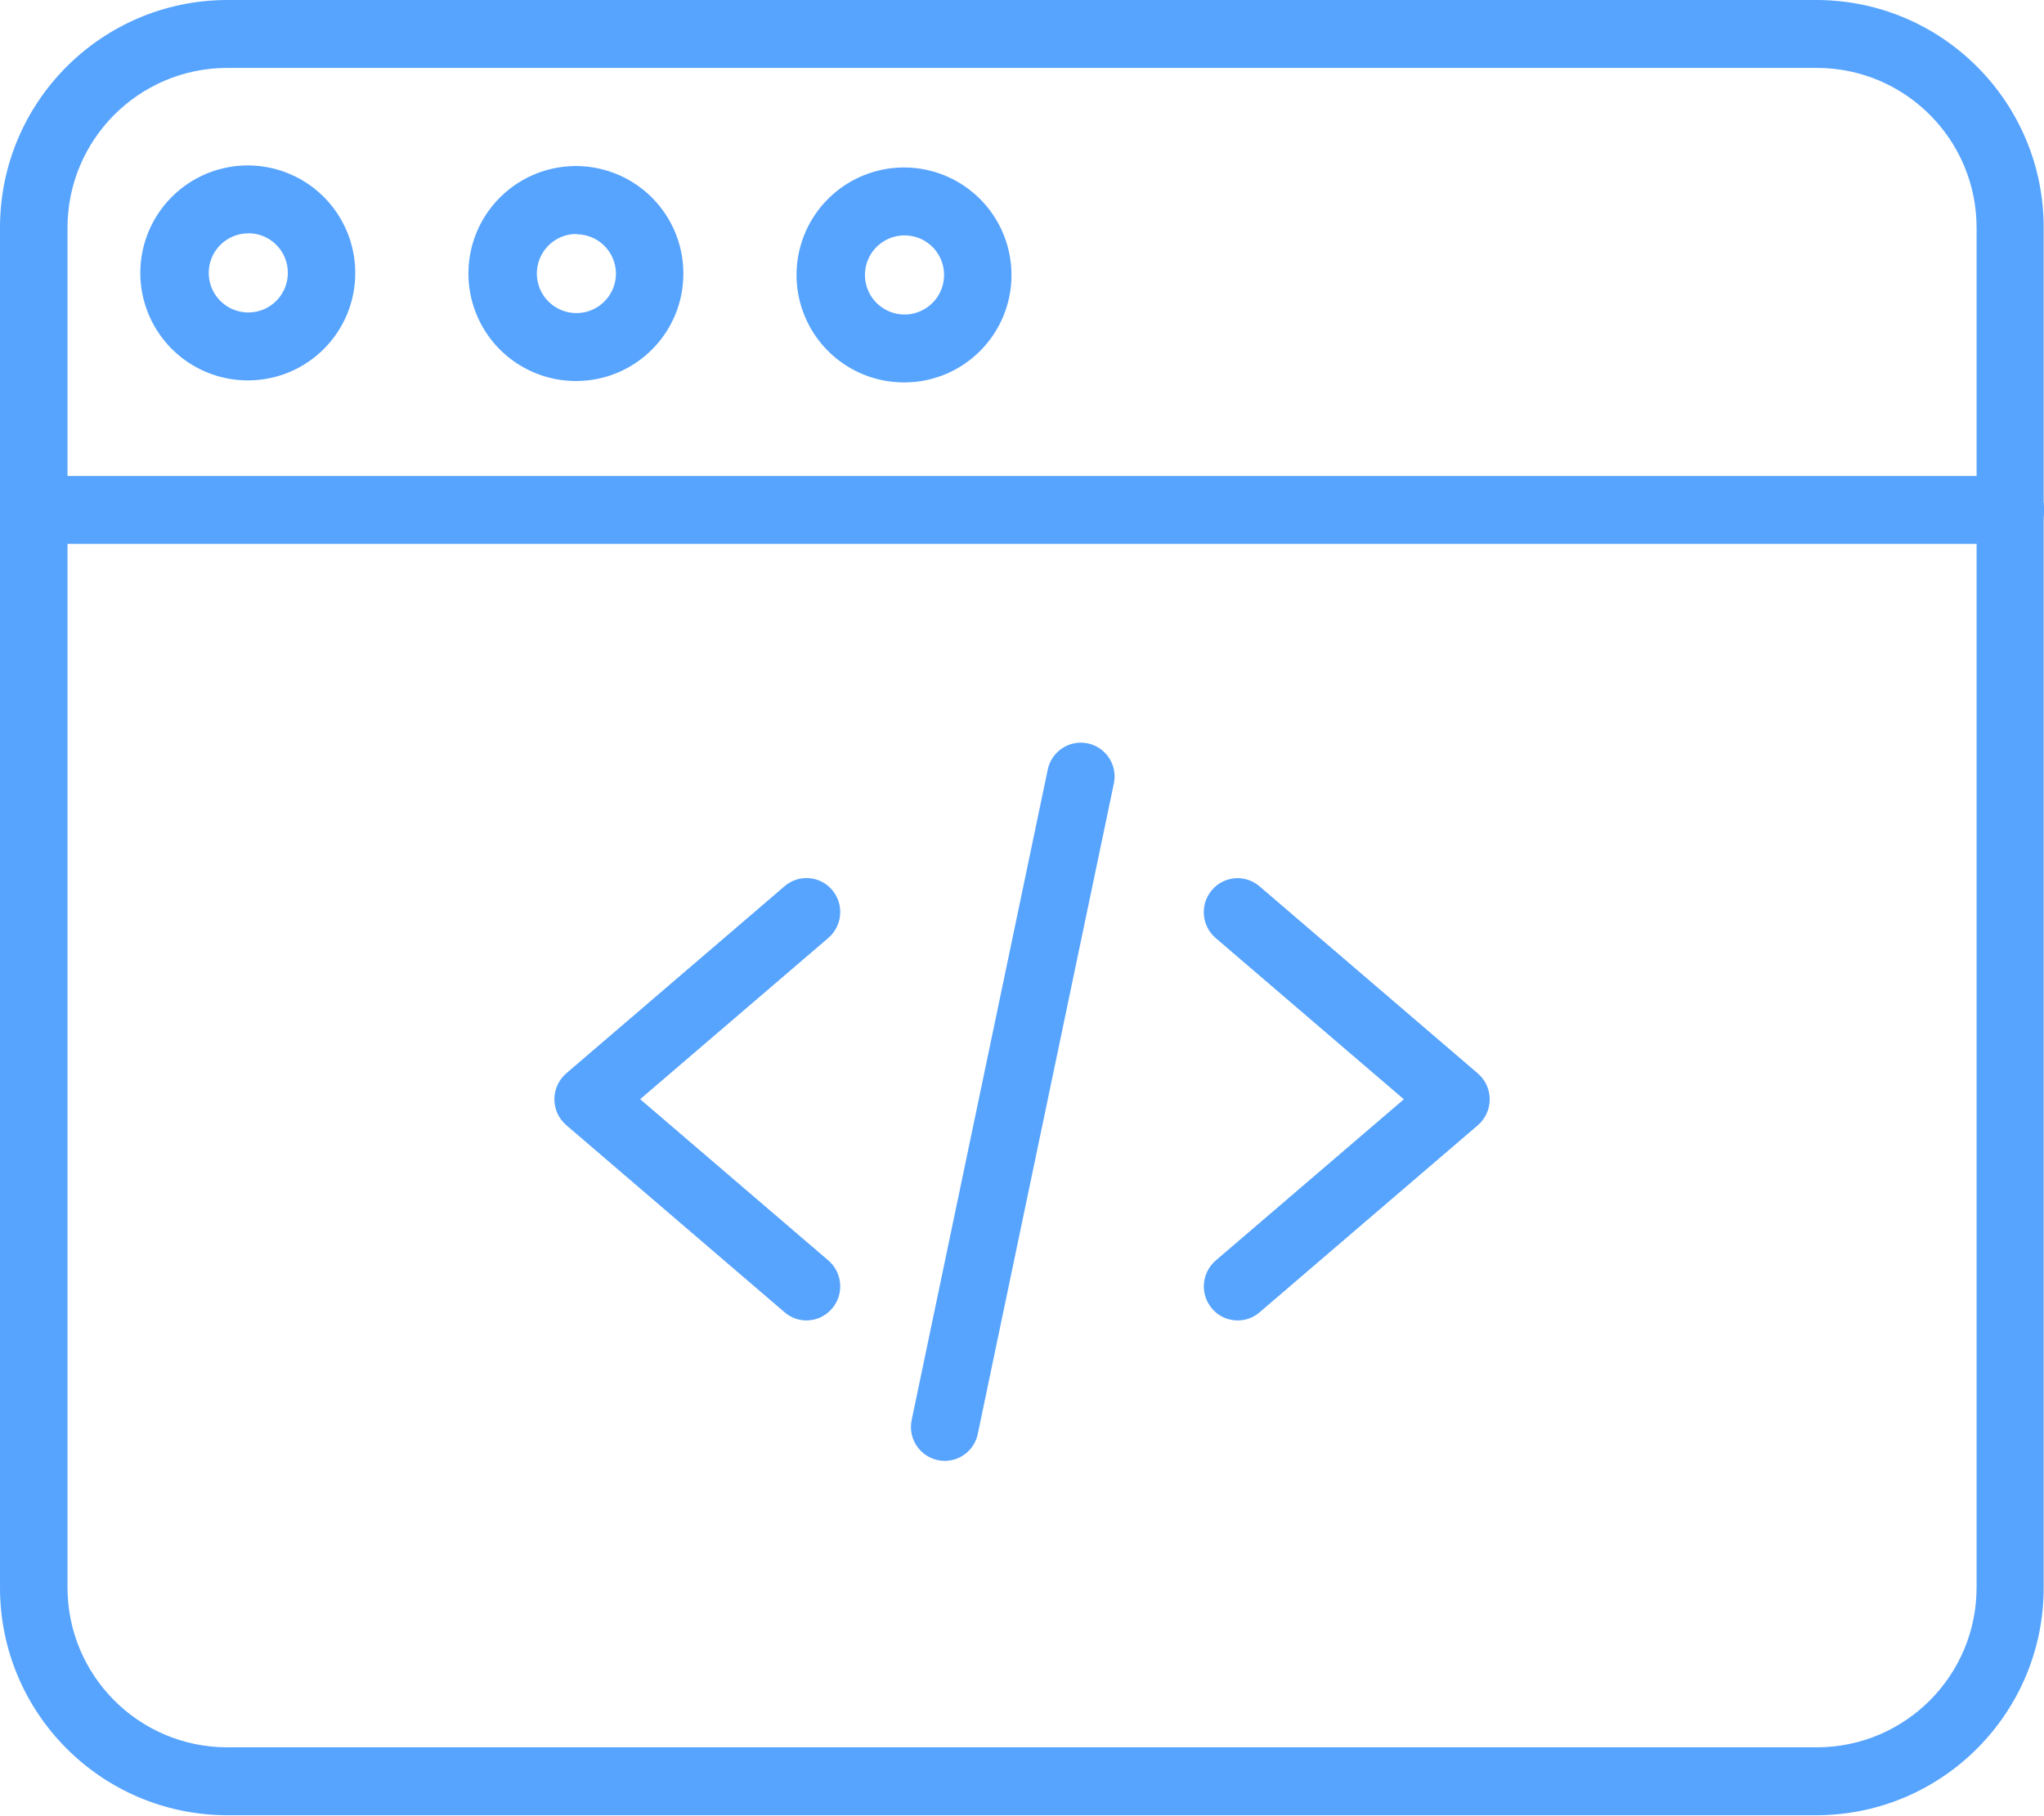
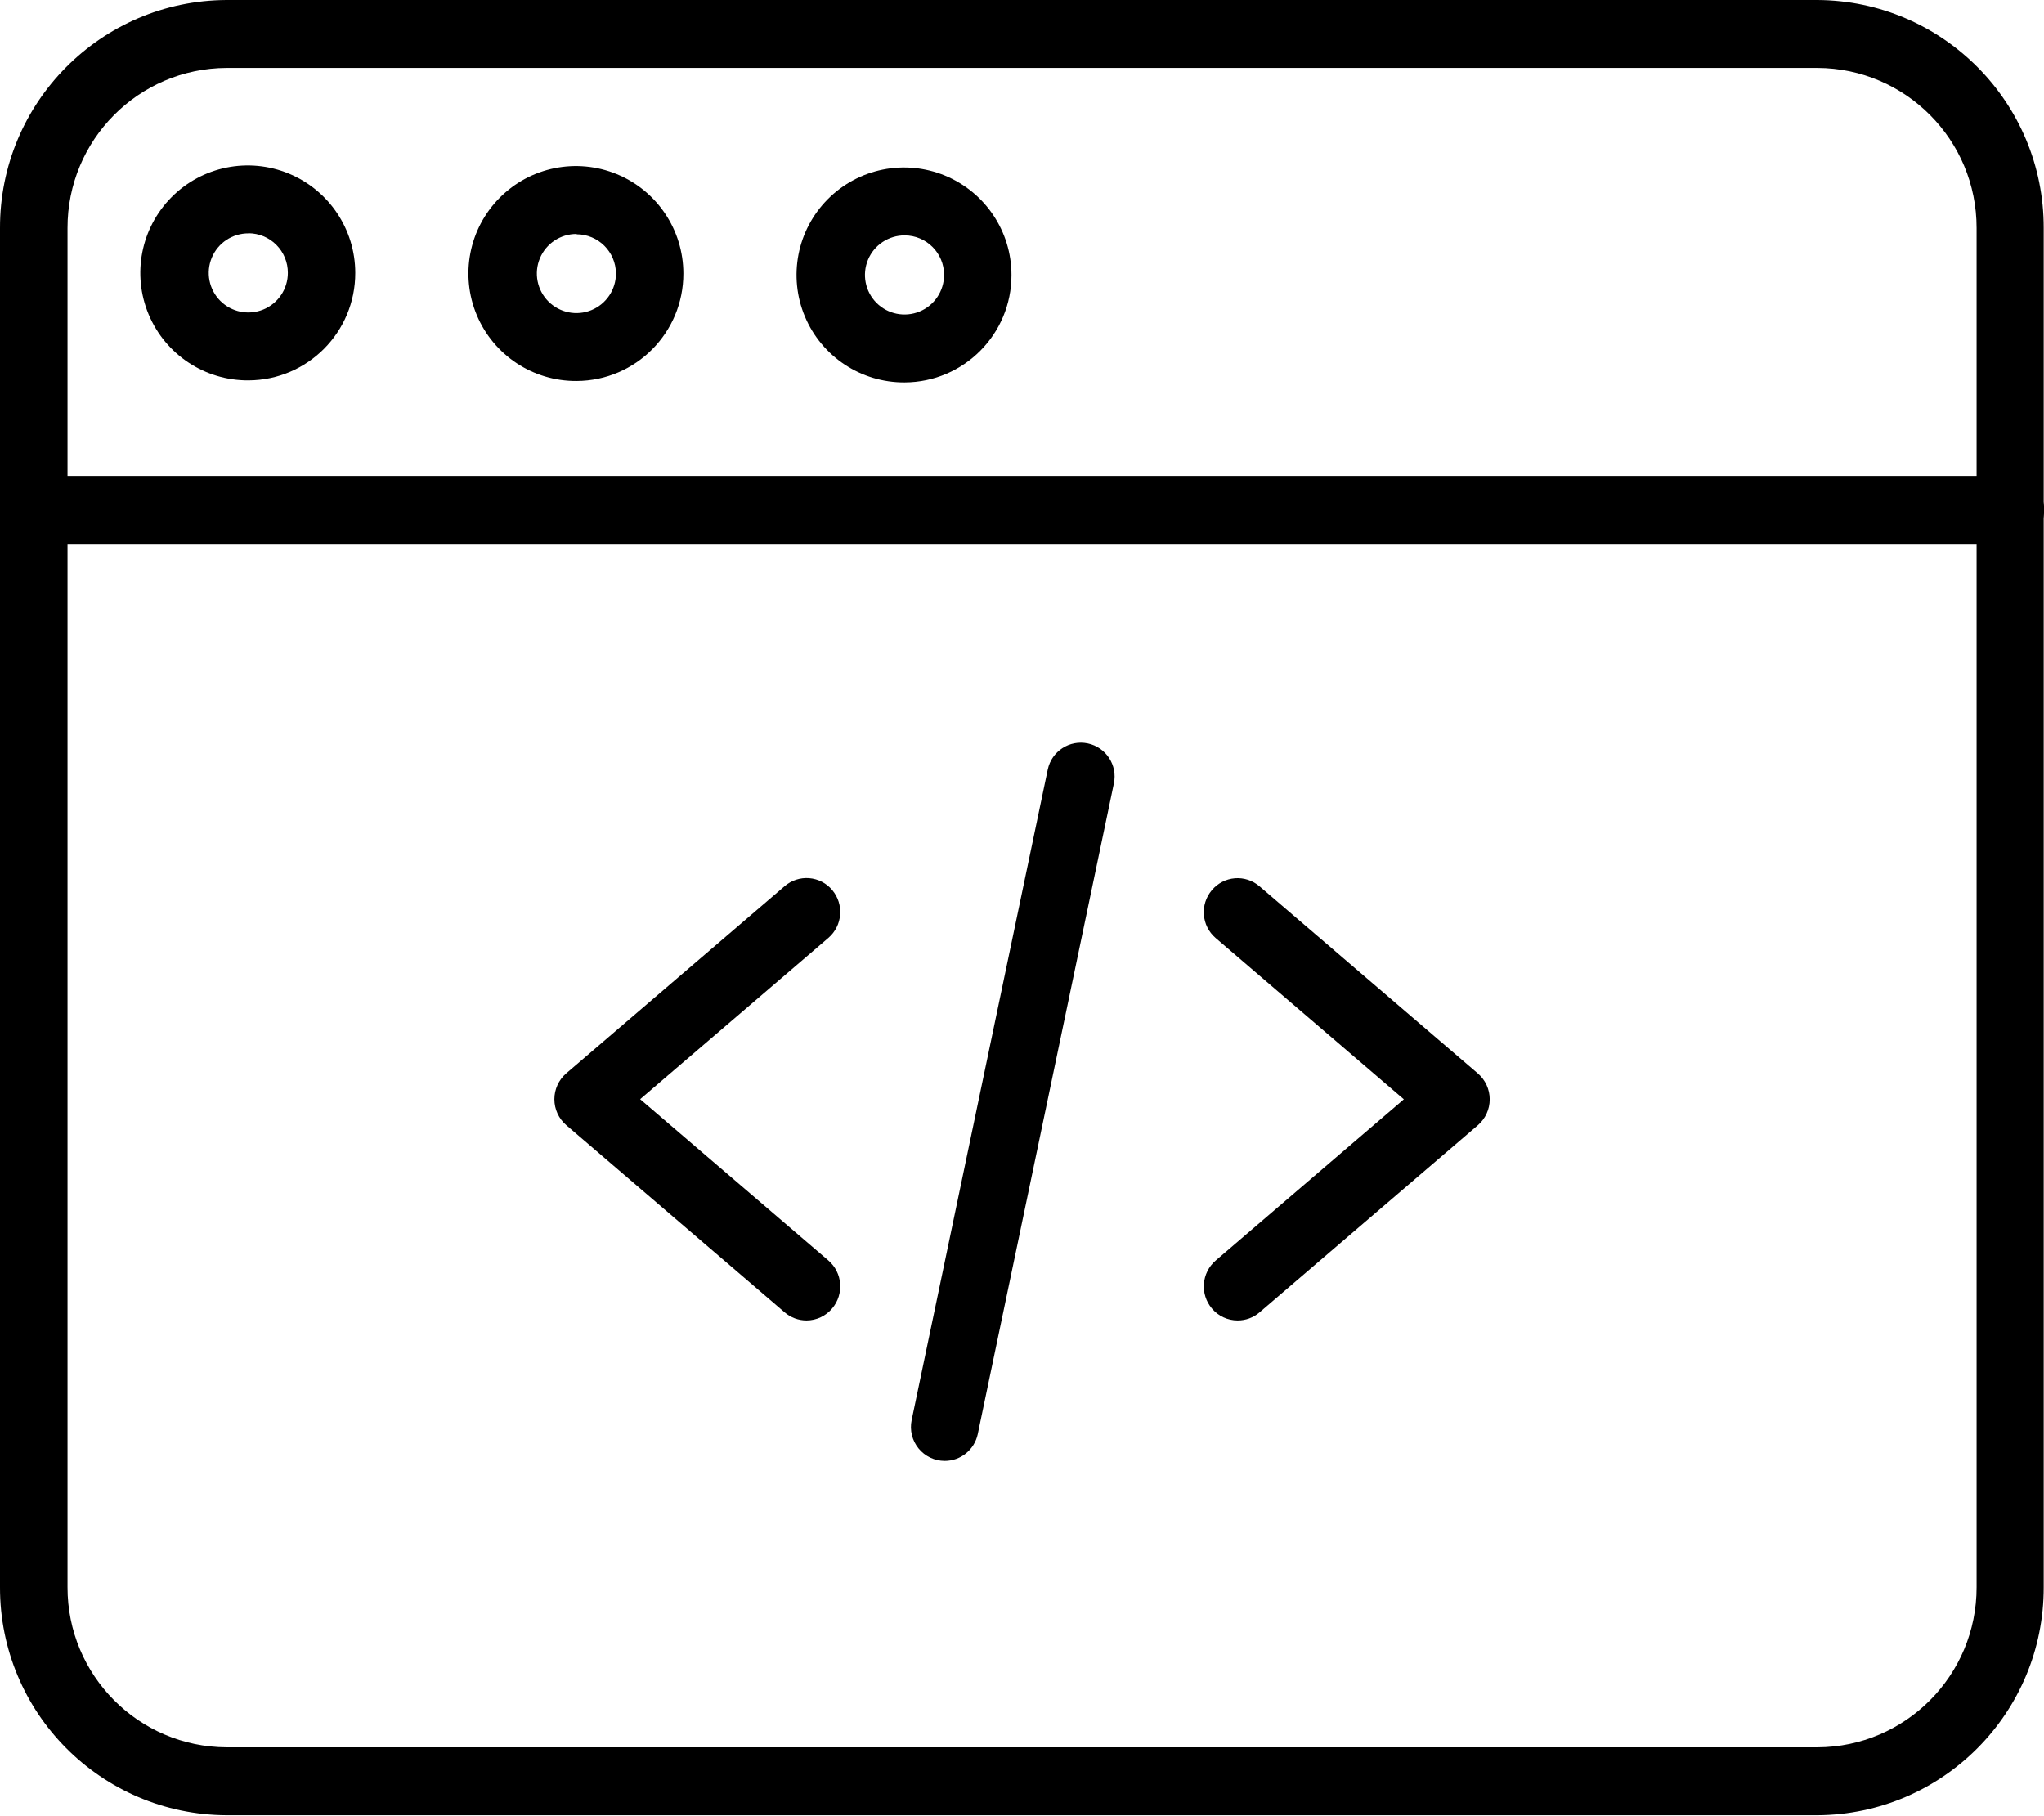
<svg xmlns="http://www.w3.org/2000/svg" id="code" width="20.103" height="17.852" viewBox="0 0 20.103 17.852">
-   <path id="Path_232" data-name="Path 232" d="M117.479,185.338a.329.329,0,0,1-.215-.08l-2.148-1.841a.336.336,0,0,1,0-.509l2.148-1.841a.33.33,0,0,1,.468.038.336.336,0,0,1-.038.471l-1.851,1.586,1.851,1.586a.336.336,0,0,1,.038.471A.33.33,0,0,1,117.479,185.338Zm0,0" transform="translate(-109.547 -172.352)" fill="#57a4ff" />
-   <path id="Path_233" data-name="Path 233" d="M250.04,185.338a.33.33,0,0,1-.253-.118.336.336,0,0,1,.037-.471l1.851-1.586-1.851-1.586a.335.335,0,0,1-.037-.471.33.33,0,0,1,.468-.038l2.148,1.841a.336.336,0,0,1,0,.509l-2.148,1.841A.329.329,0,0,1,250.04,185.338Zm0,0" transform="translate(-237.868 -172.352)" fill="#57a4ff" />
-   <path id="Path_234" data-name="Path 234" d="M189.286,160.089a.333.333,0,0,1-.325-.4l1.339-6.4a.332.332,0,1,1,.65.138l-1.339,6.4A.332.332,0,0,1,189.286,160.089Zm0,0" transform="translate(-179.995 -145.722)" fill="#57a4ff" />
-   <path id="Path_235" data-name="Path 235" d="M17.875,17.852H2.228A2.238,2.238,0,0,1,0,15.609V2.243A2.238,2.238,0,0,1,2.228,0H17.875A2.238,2.238,0,0,1,20.1,2.243V15.609A2.238,2.238,0,0,1,17.875,17.852ZM2.228.668A1.572,1.572,0,0,0,.664,2.243V15.609a1.572,1.572,0,0,0,1.565,1.575H17.875a1.572,1.572,0,0,0,1.565-1.575V2.243A1.572,1.572,0,0,0,17.875.668Zm0,0" transform="translate(0 0)" fill="#57a4ff" />
-   <path id="Path_236" data-name="Path 236" d="M19.771,98.758H.332a.334.334,0,0,1,0-.668H19.771a.334.334,0,0,1,0,.668Zm0,0" transform="translate(0 -93.409)" fill="#57a4ff" />
-   <path id="Path_237" data-name="Path 237" d="M98.5,36.4a1.057,1.057,0,1,1,1.05-1.057A1.055,1.055,0,0,1,98.5,36.4Zm0-1.446a.389.389,0,1,0,.387.389A.388.388,0,0,0,98.5,34.957Zm0,0" transform="translate(-92.829 -32.653)" fill="#57a4ff" />
-   <path id="Path_238" data-name="Path 238" d="M30.437,36.189a1.057,1.057,0,1,1,1.05-1.057A1.055,1.055,0,0,1,30.437,36.189Zm0-1.446a.389.389,0,1,0,.387.389A.388.388,0,0,0,30.437,34.742Zm0,0" transform="translate(-27.993 -32.448)" fill="#57a4ff" />
-   <path id="Path_239" data-name="Path 239" d="M166.566,36.618a1.057,1.057,0,1,1,1.05-1.057A1.055,1.055,0,0,1,166.566,36.618Zm0-1.446a.389.389,0,1,0,.387.389A.388.388,0,0,0,166.566,35.172Zm0,0" transform="translate(-157.668 -32.857)" fill="#57a4ff" />
+   <path id="Path_232" data-name="Path 232" d="M117.479,185.338a.329.329,0,0,1-.215-.08l-2.148-1.841a.336.336,0,0,1,0-.509l2.148-1.841a.33.33,0,0,1,.468.038.336.336,0,0,1-.038.471l-1.851,1.586,1.851,1.586a.336.336,0,0,1,.038.471A.33.33,0,0,1,117.479,185.338Zm0,0" transform="translate(-109.547 -172.352)" fill="#000000" />
+   <path id="Path_233" data-name="Path 233" d="M250.04,185.338a.33.33,0,0,1-.253-.118.336.336,0,0,1,.037-.471l1.851-1.586-1.851-1.586a.335.335,0,0,1-.037-.471.33.33,0,0,1,.468-.038l2.148,1.841a.336.336,0,0,1,0,.509l-2.148,1.841A.329.329,0,0,1,250.04,185.338Zm0,0" transform="translate(-237.868 -172.352)" fill="#000000" />
+   <path id="Path_234" data-name="Path 234" d="M189.286,160.089a.333.333,0,0,1-.325-.4l1.339-6.4a.332.332,0,1,1,.65.138l-1.339,6.4A.332.332,0,0,1,189.286,160.089Zm0,0" transform="translate(-179.995 -145.722)" fill="#000000" />
+   <path id="Path_235" data-name="Path 235" d="M17.875,17.852H2.228A2.238,2.238,0,0,1,0,15.609V2.243A2.238,2.238,0,0,1,2.228,0H17.875A2.238,2.238,0,0,1,20.1,2.243V15.609A2.238,2.238,0,0,1,17.875,17.852ZM2.228.668A1.572,1.572,0,0,0,.664,2.243V15.609a1.572,1.572,0,0,0,1.565,1.575H17.875a1.572,1.572,0,0,0,1.565-1.575V2.243A1.572,1.572,0,0,0,17.875.668Zm0,0" transform="translate(0 0)" fill="#000000" />
+   <path id="Path_236" data-name="Path 236" d="M19.771,98.758H.332a.334.334,0,0,1,0-.668H19.771a.334.334,0,0,1,0,.668Zm0,0" transform="translate(0 -93.409)" fill="#000000" />
+   <path id="Path_237" data-name="Path 237" d="M98.5,36.4a1.057,1.057,0,1,1,1.05-1.057A1.055,1.055,0,0,1,98.5,36.4Zm0-1.446a.389.389,0,1,0,.387.389A.388.388,0,0,0,98.5,34.957Zm0,0" transform="translate(-92.829 -32.653)" fill="#000000" />
+   <path id="Path_238" data-name="Path 238" d="M30.437,36.189a1.057,1.057,0,1,1,1.05-1.057A1.055,1.055,0,0,1,30.437,36.189Zm0-1.446a.389.389,0,1,0,.387.389A.388.388,0,0,0,30.437,34.742Zm0,0" transform="translate(-27.993 -32.448)" fill="#000000" />
+   <path id="Path_239" data-name="Path 239" d="M166.566,36.618a1.057,1.057,0,1,1,1.05-1.057A1.055,1.055,0,0,1,166.566,36.618Zm0-1.446a.389.389,0,1,0,.387.389A.388.388,0,0,0,166.566,35.172Zm0,0" transform="translate(-157.668 -32.857)" fill="#000000" />
</svg>
